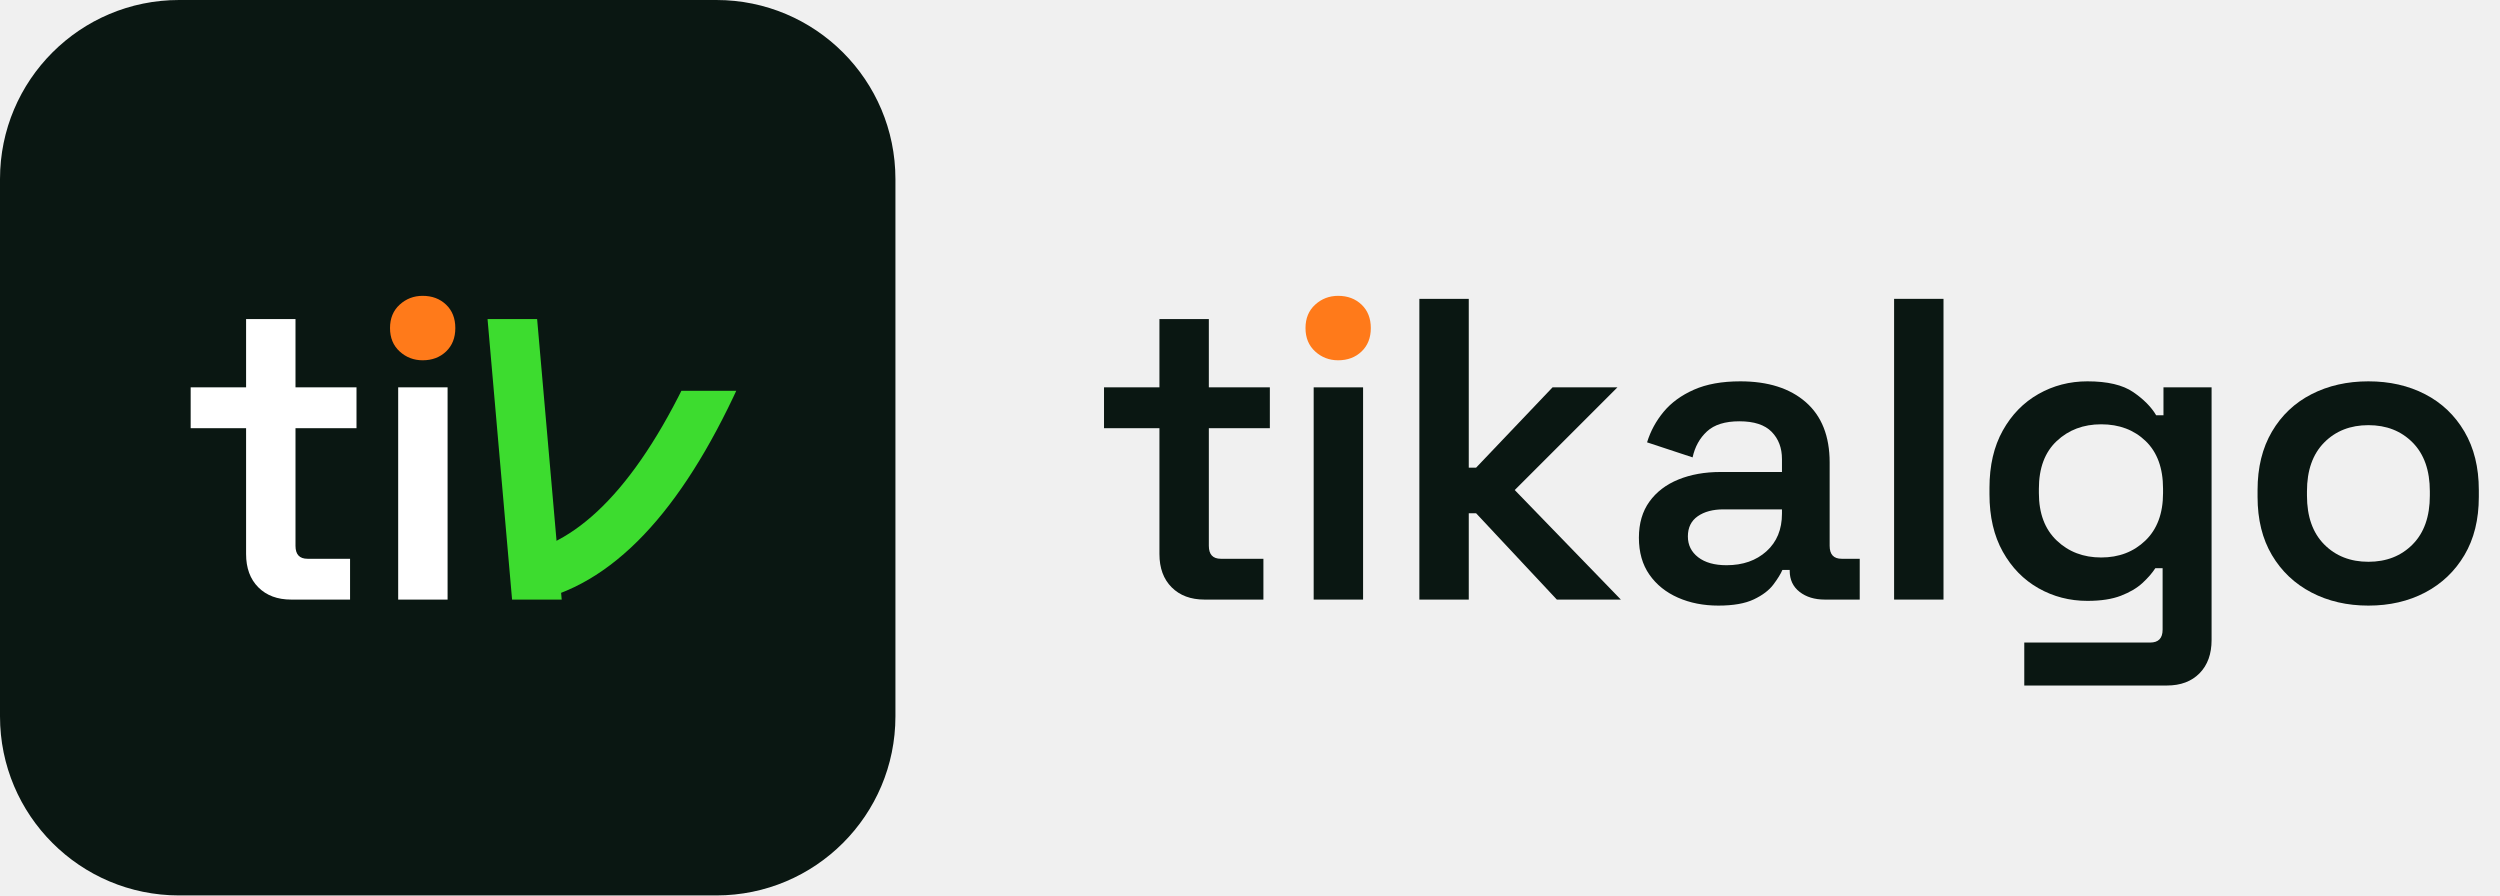
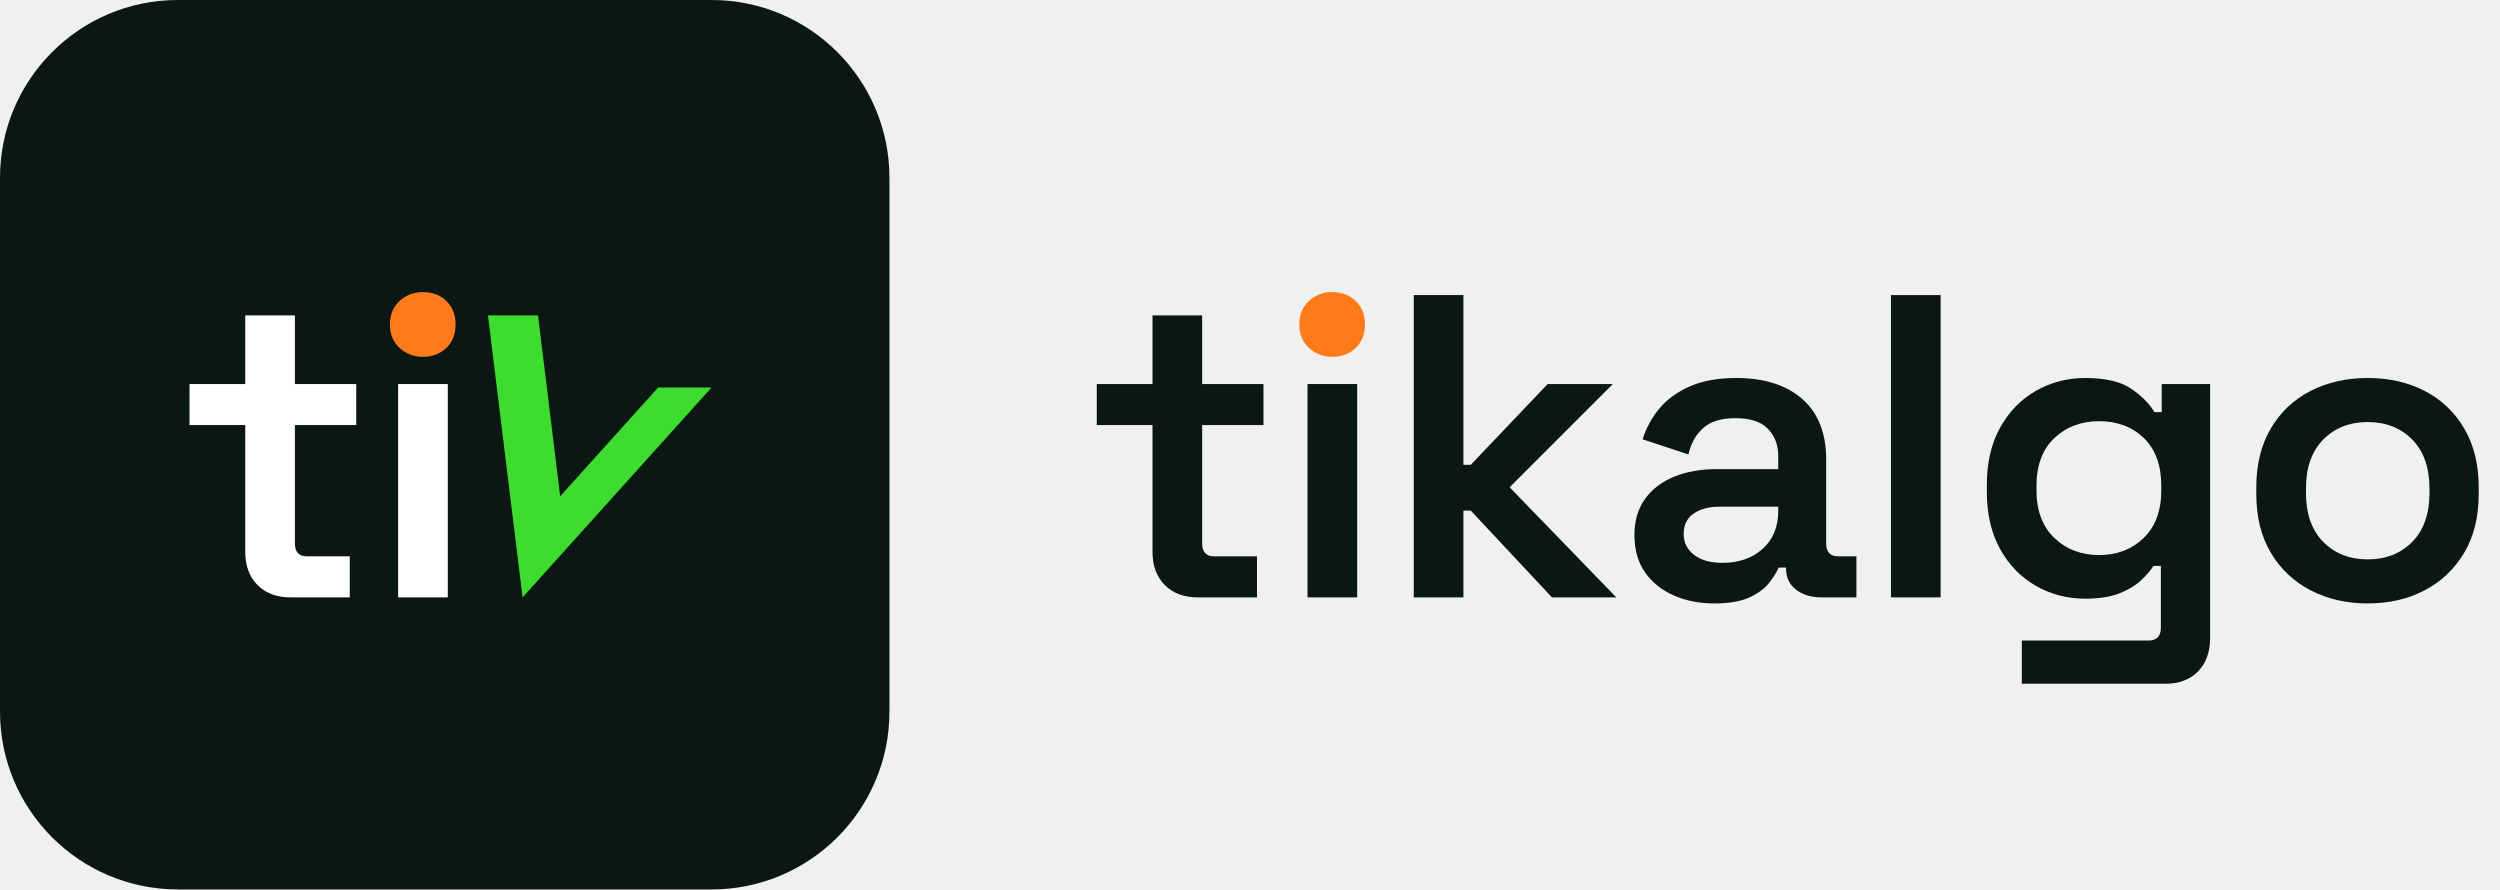
- <svg xmlns="http://www.w3.org/2000/svg" viewBox="0 0 581.9 208.42" role="img" aria-label="tikalgo">
-   <rect width="208.42" height="208.42" rx="41.68" fill="#0A1712" />
-   <g transform="translate(41.68 139.56)">
+ <svg xmlns="http://www.w3.org/2000/svg" viewBox="0 0 578.9 205.96" role="img" aria-label="tikalgo">
+   <rect width="205.96" height="205.96" rx="41.19" fill="#0A1712" />
+   <g transform="translate(41.19 138.33)">
    <path d="M39.80 0L26.10 0Q21.30 0 18.45-2.85Q15.60-5.70 15.60-10.60L15.60-39.90L2.70-39.90L2.70-49.40L15.60-49.40L15.60-65.30L27.10-65.30L27.10-49.40L41.30-49.40L41.30-39.90L27.10-39.90L27.10-12.50Q27.10-9.50 29.90-9.50L39.80-9.50M62.50 0L51 0L51-49.40L62.50-49.40" fill="#FFFFFF" />
    <clipPath id="tk">
      <rect x="-1000" y="-48.60" width="3000" height="3000" />
    </clipPath>
-     <path d="M71.80 -65.30 L83.34 -65.30 L89.06 0 L77.51 0 Z" fill="#3DDC2F" />
-     <path d="M83.28 -5.75 Q108.25 -12.55 127.50 -57.80" fill="none" stroke="#3DDC2F" stroke-width="11.50" clip-path="url(#tk)" />
+     <path d="M79.82 0.00 L71.80 -65.30 L83.39 -65.30 L88.53 -23.42 L111.20 -48.60 L123.58 -48.60 Z" fill="#3DDC2F" />
+     <path d="M0 0" fill="none" stroke="#3DDC2F" stroke-width="0.01" clip-path="url(#tk)" />
    <path d="M56.70-55.70Q53.60-55.70 51.35-57.75Q49.10-59.80 49.10-63.20Q49.10-66.60 51.35-68.65Q53.60-70.70 56.70-70.70Q60-70.70 62.15-68.65Q64.30-66.60 64.30-63.20Q64.30-59.80 62.15-57.75Q60-55.70 56.70-55.70" fill="#FF7A1A" />
  </g>
-   <g transform="translate(254.27 139.56)">
+   <g transform="translate(251.27 138.33)">
    <g fill="#0A1712">
      <path transform="translate(0.00 0)" d="M39.80 0L26.10 0Q21.30 0 18.45-2.85Q15.60-5.70 15.60-10.60L15.60-39.90L2.70-39.90L2.70-49.40L15.60-49.40L15.60-65.30L27.10-65.30L27.10-49.40L41.30-49.40L41.30-39.90L27.10-39.90L27.10-12.50Q27.10-9.50 29.90-9.50L39.80-9.50" />
      <path transform="translate(44.20 0)" d="M18.80 0L7.30 0L7.30-49.40L18.80-49.40" />
      <path transform="translate(68.80 0)" d="M18.80 0L7.30 0L7.30-70L18.80-70L18.80-30.70L20.50-30.70L38.30-49.40L53.40-49.40L29.50-25.50L54.20 0L39.30 0L20.50-20.10L18.80-20.10" />
      <path transform="translate(123.10 0)" d="M22.60 1.40Q17.40 1.40 13.20-0.45Q9-2.30 6.55-5.80Q4.10-9.30 4.10-14.40Q4.10-19.40 6.55-22.80Q9-26.20 13.30-27.95Q17.60-29.70 23.10-29.70L37.40-29.70L37.40-32.70Q37.40-36.60 35-39.05Q32.60-41.50 27.50-41.50Q22.50-41.50 19.95-39.15Q17.40-36.80 16.60-33.10L6-36.60Q7.20-40.50 9.85-43.70Q12.50-46.90 16.90-48.85Q21.30-50.80 27.70-50.80Q37.40-50.80 42.95-45.95Q48.50-41.10 48.50-31.90L48.50-12.50Q48.50-9.50 51.30-9.50L55.50-9.50L55.50 0L47.40 0Q43.80 0 41.50-1.80Q39.20-3.60 39.20-6.70L39.20-6.90L37.50-6.90Q36.90-5.50 35.40-3.50Q33.90-1.50 30.85-0.05Q27.80 1.40 22.60 1.40M24.50-8Q30.20-8 33.80-11.25Q37.40-14.50 37.40-20L37.40-21L23.80-21Q20.10-21 17.80-19.40Q15.50-17.80 15.50-14.70Q15.50-11.70 17.90-9.85Q20.30-8 24.50-8" />
      <path transform="translate(179.30 0)" d="M18.80 0L7.30 0L7.30-70L18.80-70" />
      <path transform="translate(203.90 0)" d="M4.90-24.50L4.90-26Q4.90-33.80 8-39.35Q11.10-44.90 16.30-47.85Q21.50-50.80 27.70-50.80Q34.70-50.80 38.35-48.30Q42-45.80 43.70-42.90L45.40-42.90L45.40-49.40L56.60-49.40L56.60 9.40Q56.60 14.30 53.80 17.15Q51 20 46.20 20L13 20L13 10L42.30 10Q45.20 10 45.20 7L45.20-7.30L43.50-7.30Q42.40-5.60 40.50-3.85Q38.60-2.10 35.50-0.90Q32.40 0.30 27.70 0.30Q21.50 0.30 16.30-2.65Q11.10-5.60 8-11.15Q4.90-16.70 4.90-24.50M30.90-9.80Q37.10-9.80 41.20-13.75Q45.30-17.70 45.30-24.80L45.30-25.80Q45.30-33 41.25-36.90Q37.20-40.80 30.90-40.80Q24.70-40.80 20.55-36.90Q16.40-33 16.40-25.80L16.40-24.80Q16.40-17.70 20.55-13.75Q24.70-9.80 30.90-9.80" />
      <path transform="translate(266.30 0)" d="M30.70 1.40Q23.30 1.40 17.45-1.65Q11.60-4.70 8.25-10.35Q4.90-16 4.90-23.90L4.90-25.50Q4.90-33.40 8.25-39.10Q11.60-44.80 17.45-47.80Q23.30-50.80 30.70-50.80Q38.10-50.80 43.90-47.80Q49.70-44.80 53.05-39.10Q56.40-33.40 56.40-25.50L56.40-23.90Q56.40-16 53.05-10.35Q49.70-4.70 43.90-1.65Q38.10 1.40 30.70 1.40M30.70-8.80Q37-8.80 41-12.85Q45-16.90 45-24.20L45-25.20Q45-32.50 41-36.55Q37-40.60 30.70-40.60Q24.40-40.60 20.40-36.55Q16.40-32.50 16.40-25.20L16.40-24.20Q16.40-16.90 20.40-12.85Q24.40-8.80 30.70-8.80" />
    </g>
    <g fill="#FF7A1A">
      <path transform="translate(44.20 0)" d="M13-55.70Q9.90-55.70 7.65-57.75Q5.40-59.80 5.40-63.20Q5.40-66.60 7.65-68.65Q9.90-70.70 13-70.70Q16.30-70.70 18.45-68.65Q20.60-66.60 20.60-63.20Q20.60-59.80 18.45-57.75Q16.30-55.70 13-55.70" />
    </g>
  </g>
</svg>
